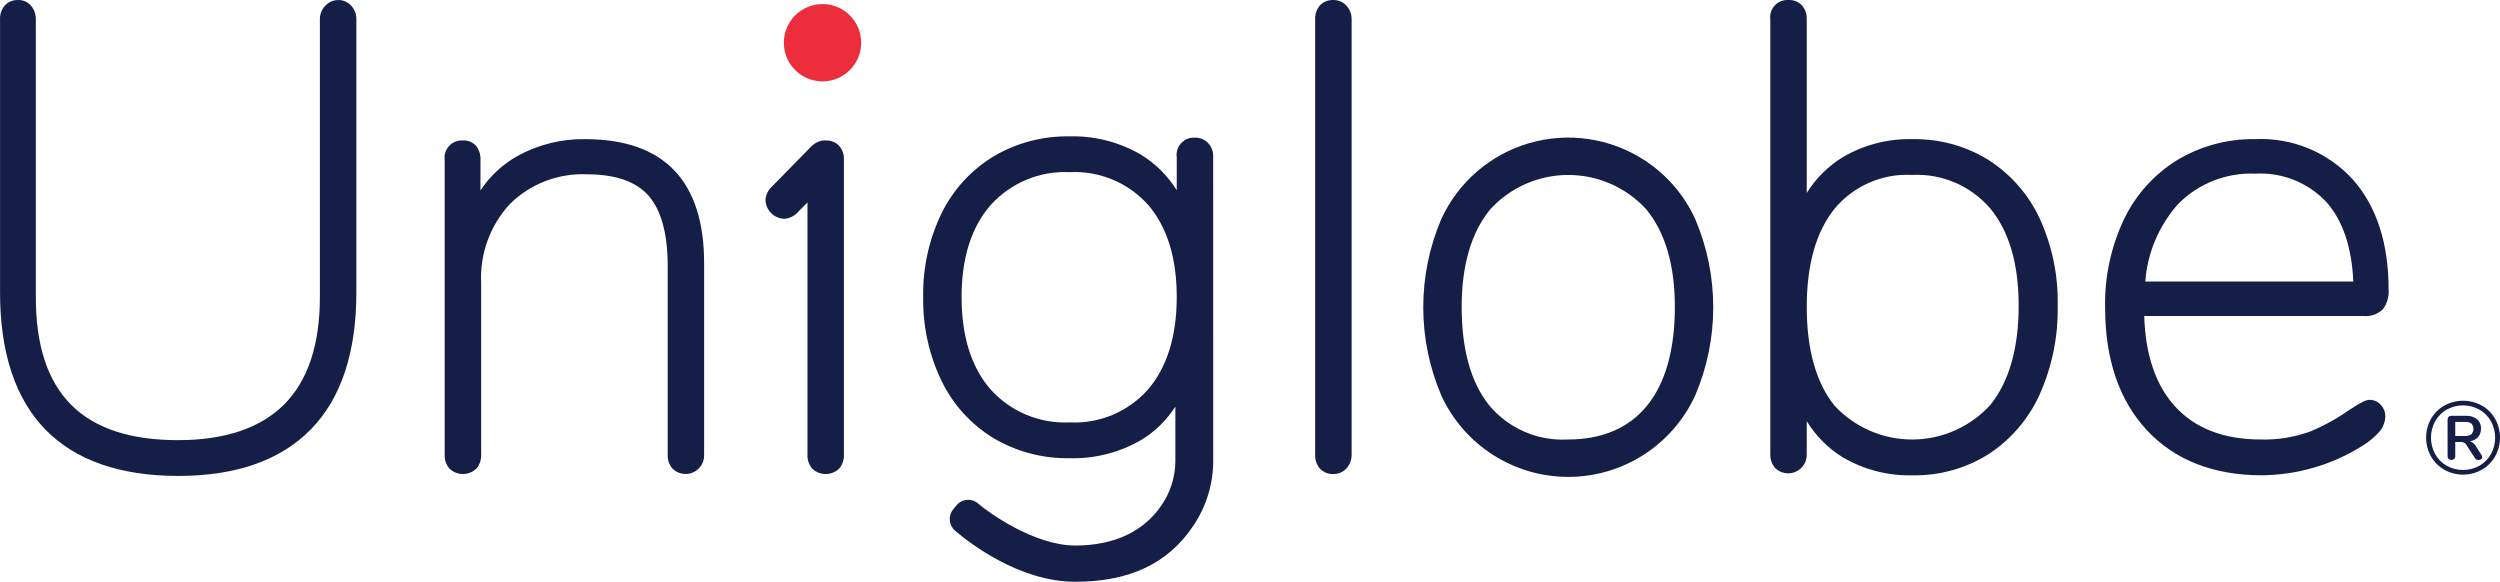
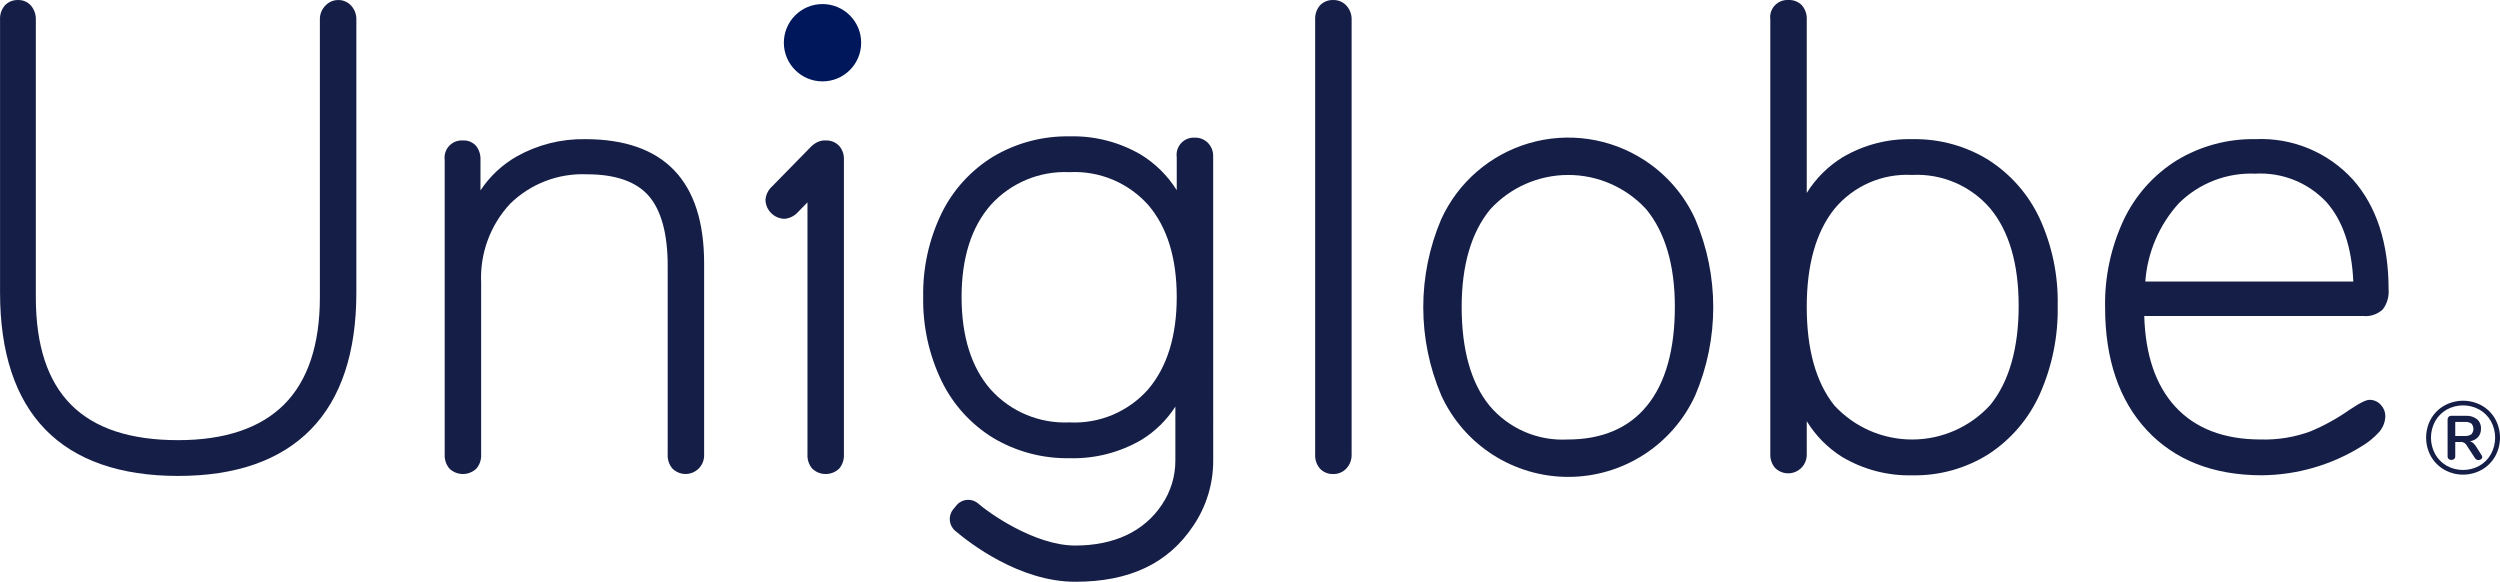
<svg xmlns="http://www.w3.org/2000/svg" width="547.84" height="127.484" viewBox="0 0 547.84 127.484">
  <defs>
-     <style>.a{fill:#151e46;}.b{fill:#ec2e3c;}</style>
+     <style>.a{fill:#151e46;}.b{fill:#00175b;}</style>
  </defs>
  <g transform="translate(-831.997 -510.996)">
    <path class="a" d="M906.088,511a3.83,3.83,0,0,0-2.772,1.218,4.165,4.165,0,0,0-1.222,3.058v60.834c0,10.407-2.632,18.317-7.824,23.51s-13.01,7.827-23.227,7.827c-20.992,0-31.194-10.252-31.194-31.336V515.279a4.5,4.5,0,0,0-1.024-3A3.587,3.587,0,0,0,836,511a3.811,3.811,0,0,0-2.944,1.179,4.427,4.427,0,0,0-1.048,3.1v59.836c0,13.125,3.332,23.21,9.9,29.974s16.379,10.2,29.139,10.2c12.664,0,22.441-3.432,29.066-10.2s9.974-16.849,9.974-29.976V515.279a4.319,4.319,0,0,0-1.121-3.029A3.771,3.771,0,0,0,906.088,511" transform="translate(0 0.002)" />
    <path class="a" d="M908,525.145a29.672,29.672,0,0,0-14.957,3.766,23.411,23.411,0,0,0-7.977,7.467v-6.669a4.657,4.657,0,0,0-.942-3.063,3.6,3.6,0,0,0-2.908-1.216,3.77,3.77,0,0,0-3.991,4.279v64.537a4.426,4.426,0,0,0,1.045,3.1,4.269,4.269,0,0,0,5.893,0,4.424,4.424,0,0,0,1.048-3.1v-37.61a23.8,23.8,0,0,1,6.339-17.322,22.648,22.648,0,0,1,16.877-6.466c6.219,0,10.758,1.589,13.494,4.714,2.766,3.171,4.171,8.342,4.171,15.373v41.314a4.406,4.406,0,0,0,1.045,3.093,4.074,4.074,0,0,0,6.938-3.093V552.36c0-18.058-8.773-27.215-26.075-27.215" transform="translate(52.221 16.344)" />
    <path class="a" d="M1031.826,562.089c0,9.4-2.056,16.694-6.115,21.663-4,4.908-9.857,7.393-17.388,7.393a20.912,20.912,0,0,1-17.1-7.393c-4.057-4.966-6.113-12.258-6.113-21.663,0-9.122,2.1-16.315,6.255-21.376a23.172,23.172,0,0,1,34.209,0c4.149,5.065,6.255,12.256,6.255,21.376M1025.1,529.9a30.6,30.6,0,0,0-44.463,12.957,49.24,49.24,0,0,0,0,38.611,30.606,30.606,0,0,0,55.66,0,49.24,49.24,0,0,0,0-38.611,30.36,30.36,0,0,0-11.2-12.957" transform="translate(167.191 16.162)" />
    <path class="a" d="M1066.418,577.967c0,9.312-2.082,16.629-6.189,21.74a23.178,23.178,0,0,1-34.2.14c-4.016-5.013-6.051-12.277-6.051-21.6,0-9.221,2.035-16.44,6.051-21.456a20.62,20.62,0,0,1,17.024-7.46,21.139,21.139,0,0,1,17.182,7.4c4.1,4.973,6.179,12.116,6.179,21.234m-6.585-31.905h0a30.618,30.618,0,0,0-16.632-4.57,28.778,28.778,0,0,0-15.416,4,24.241,24.241,0,0,0-7.8,7.788v-38a4.445,4.445,0,0,0-1.045-3.1,3.818,3.818,0,0,0-2.949-1.177,3.769,3.769,0,0,0-3.992,4.276v95.164a4.438,4.438,0,0,0,1.045,3.1,4.076,4.076,0,0,0,6.941-3.1V603.29a24,24,0,0,0,7.8,7.865,28.78,28.78,0,0,0,15.416,4,30.238,30.238,0,0,0,16.638-4.647,30.72,30.72,0,0,0,11.194-13.094,45.5,45.5,0,0,0,3.941-19.444,43.7,43.7,0,0,0-3.946-19.1,30.487,30.487,0,0,0-11.2-12.808" transform="translate(207.941)" />
    <path class="a" d="M1062.195,539.186a22.464,22.464,0,0,1,16.737-6.466A19.82,19.82,0,0,1,1094.563,539c3.555,4.033,5.516,9.868,5.844,17.356h-45.58a28.628,28.628,0,0,1,7.368-17.175m44.256,44.21a3.255,3.255,0,0,0-2.448-1.108c-.6,0-1.548.261-4.419,2.175a44.787,44.787,0,0,1-8.571,4.737,29.021,29.021,0,0,1-10.943,1.774c-8.03,0-14.323-2.431-18.707-7.223-4.246-4.643-6.525-11.308-6.768-19.835h47.985a5.423,5.423,0,0,0,4.313-1.481,6.431,6.431,0,0,0,1.246-4.363c0-10.083-2.623-18.166-7.8-24.027a27.22,27.22,0,0,0-21.406-8.887,32.188,32.188,0,0,0-17.2,4.638,31.017,31.017,0,0,0-11.624,13.017,43.3,43.3,0,0,0-4.093,19.244c0,11.327,3.087,20.374,9.172,26.9,6.1,6.544,14.571,9.863,25.165,9.863a42.046,42.046,0,0,0,21.761-6.281,16.339,16.339,0,0,0,4.029-3.287,5.462,5.462,0,0,0,1.282-3.4,3.56,3.56,0,0,0-.972-2.451Z" transform="translate(247.284 16.332)" />
    <path class="b" d="M920.158,511.409a8.472,8.472,0,1,0,8.473,8.474,8.472,8.472,0,0,0-8.473-8.474" transform="translate(92.08 0.477)" />
    <path class="a" d="M969.7,511a3.819,3.819,0,0,0-2.947,1.179,4.428,4.428,0,0,0-1.048,3.1v95.308a4.429,4.429,0,0,0,1.048,3.1,3.816,3.816,0,0,0,2.947,1.183,3.774,3.774,0,0,0,2.873-1.25,4.318,4.318,0,0,0,1.121-3.031V515.279a4.322,4.322,0,0,0-1.121-3.028A3.767,3.767,0,0,0,969.7,511" transform="translate(154.492 0.002)" />
    <path class="a" d="M925.961,526.463a3.816,3.816,0,0,0-2.944-1.179h-.043a1.932,1.932,0,0,0-.315-.013,4,4,0,0,0-1.974.664,5.15,5.15,0,0,0-.864.692l-8.551,8.728a4.412,4.412,0,0,0-1.451,2.929,4.265,4.265,0,0,0,4.166,4.167,4.437,4.437,0,0,0,2.938-1.457l2.1-2.142V594.1a4.426,4.426,0,0,0,1.045,3.1,4.269,4.269,0,0,0,5.895,0,4.444,4.444,0,0,0,1.046-3.1V529.418a4.237,4.237,0,0,0-1.045-2.955Z" transform="translate(89.92 16.492)" />
    <path class="a" d="M981.419,560.056c0,8.548-2.1,15.351-6.244,20.223a21.522,21.522,0,0,1-17.259,7.268,21.88,21.88,0,0,1-17.27-7.207c-4.231-4.824-6.376-11.646-6.376-20.283,0-8.54,2.145-15.315,6.376-20.141a21.886,21.886,0,0,1,17.27-7.208,21.626,21.626,0,0,1,17.261,7.2c4.141,4.828,6.242,11.607,6.242,20.149m6.837-33.759a3.87,3.87,0,0,0-2.845-1.149,3.769,3.769,0,0,0-3.992,4.279v7.234a24.186,24.186,0,0,0-7.878-7.805,29.464,29.464,0,0,0-15.625-3.992,31.68,31.68,0,0,0-16.688,4.418,30.092,30.092,0,0,0-11.346,12.444,40.353,40.353,0,0,0-4.024,18.33,40.779,40.779,0,0,0,4.022,18.4,30.031,30.031,0,0,0,11.349,12.517,31.7,31.7,0,0,0,16.688,4.419,29.676,29.676,0,0,0,15.84-4.067,23.293,23.293,0,0,0,7.362-7.242v11.835a17.191,17.191,0,0,1-2.953,9.657c-3.888,5.857-10.454,8.954-18.984,8.954-9.012,0-19.188-7.348-21.223-9.165a3.35,3.35,0,0,0-4.82.375l-.707.858a3.374,3.374,0,0,0,.412,4.682c3.076,2.621,14.062,11.191,26.327,11.191,11.93,0,20.4-4.026,25.9-12.308a25.354,25.354,0,0,0,4.339-14.244l-.008-66.632a4.059,4.059,0,0,0-1.147-2.987" transform="translate(108.444 16.012)" />
    <path class="a" d="M1088.556,559.1a1.76,1.76,0,0,0,.013-2.367,2.283,2.283,0,0,0-1.405-.351h-2.127v3.08h2.127a2.242,2.242,0,0,0,1.392-.362m2.208,4.509a.775.775,0,0,1,.183.451.591.591,0,0,1-.248.487.924.924,0,0,1-1.362-.261l-1.787-2.74a1.414,1.414,0,0,0-1.406-.772h-1.108v3.106a.815.815,0,0,1-.228.623.985.985,0,0,1-1.224,0,.832.832,0,0,1-.227-.623v-8a.853.853,0,0,1,.215-.61.787.787,0,0,1,.6-.228h3.192a3.658,3.658,0,0,1,2.436.737,2.585,2.585,0,0,1,.871,2.1,2.642,2.642,0,0,1-.645,1.845,2.941,2.941,0,0,1-1.8.894,1.6,1.6,0,0,1,.679.338,4.082,4.082,0,0,1,.612.681Zm-.429,2.375a6.666,6.666,0,0,0,2.526-2.559,7.512,7.512,0,0,0,0-7.191,6.7,6.7,0,0,0-2.526-2.548,7.4,7.4,0,0,0-7.18,0,6.7,6.7,0,0,0-2.524,2.548,7.5,7.5,0,0,0,0,7.191,6.667,6.667,0,0,0,2.525,2.559,7.4,7.4,0,0,0,7.18,0m.532-13.181a7.79,7.79,0,0,1,2.91,2.91,8.471,8.471,0,0,1,0,8.221,7.877,7.877,0,0,1-2.921,2.925,8.4,8.4,0,0,1-8.222,0,7.873,7.873,0,0,1-2.921-2.925,8.468,8.468,0,0,1,0-8.221,7.78,7.78,0,0,1,2.921-2.91,8.49,8.49,0,0,1,8.233,0" transform="translate(284.996 47.073)" />
  </g>
</svg>
